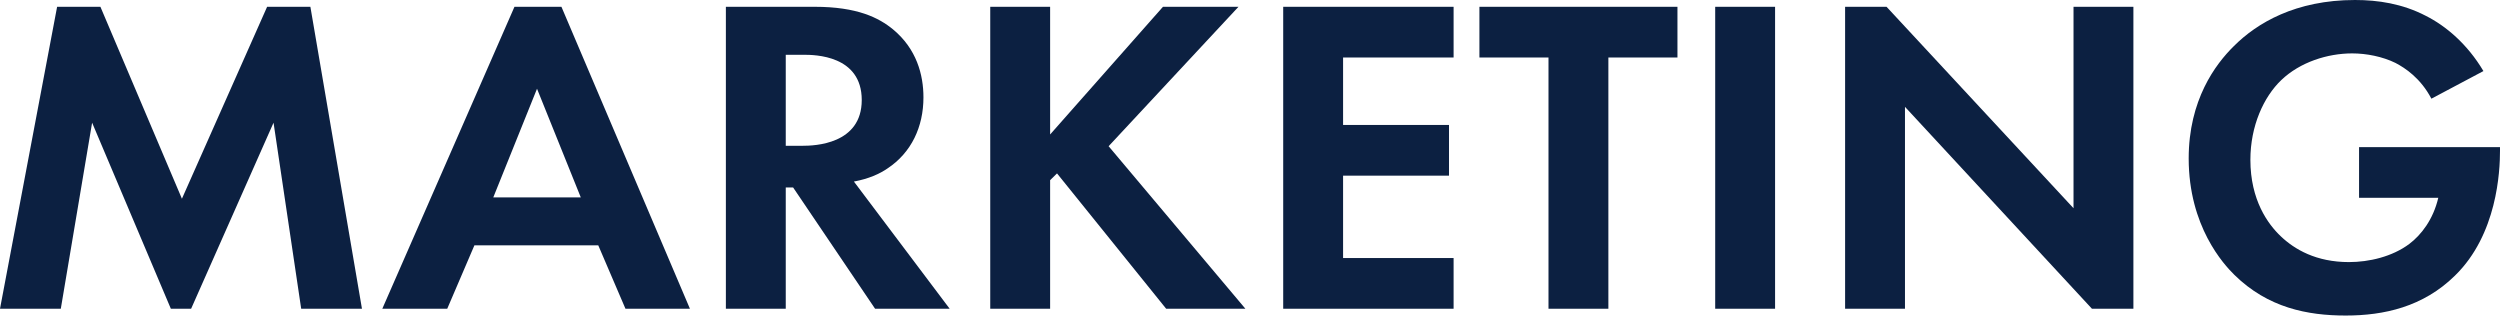
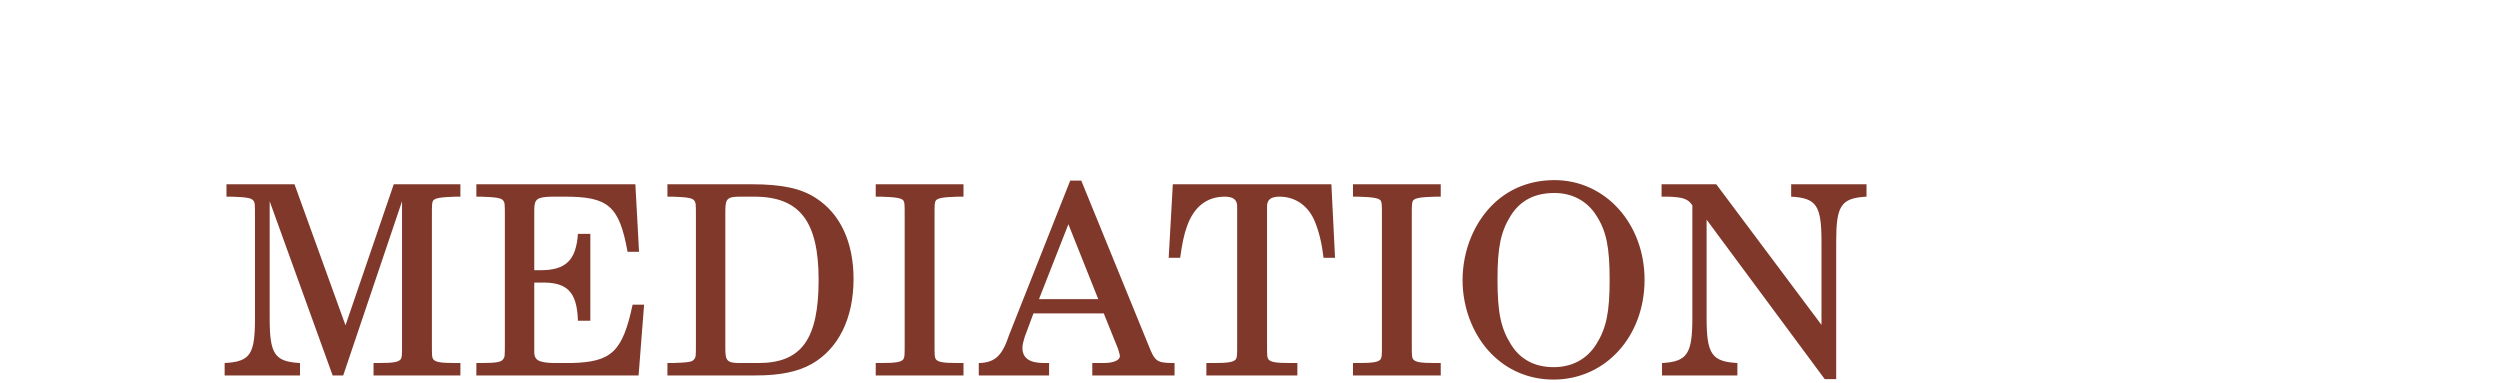
- <svg xmlns="http://www.w3.org/2000/svg" version="1.1" id="レイヤー_1" x="0px" y="0px" width="103px" height="13px" viewBox="0 0 103 13" style="enable-background:new 0 0 103 13;" xml:space="preserve">
+ <svg xmlns="http://www.w3.org/2000/svg" version="1.1" id="レイヤー_1" x="0px" y="0px" viewBox="0 0 85 13" style="enable-background:new 0 0 85 13;" xml:space="preserve">
  <style type="text/css">
- 	.st0{fill:#0C2041;}
+ 	.st0{fill:#7F382A;}
+ 	.st1{font-family:'Century';}
+ 	.st2{font-size:9px;}
</style>
-   <g>
-     <path class="st0" d="M2.353,0.28h1.784l3.358,7.908l3.51-7.908h1.783l2.125,12.44h-2.504l-1.139-7.665   l-3.396,7.665h-0.835L3.795,5.055l-1.29,7.665H0L2.353,0.28z" />
-     <path class="st0" d="M24.649,10.109h-5.104l-1.119,2.611h-2.675l5.445-12.44h1.935l5.294,12.44h-2.656   L24.649,10.109z M23.928,8.132L22.125,3.656l-1.802,4.477H23.928z" />
-     <path class="st0" d="M33.569,0.28c1.745,0,2.637,0.448,3.225,0.932c0.968,0.802,1.252,1.866,1.252,2.798   c0,1.213-0.494,2.276-1.48,2.929c-0.322,0.223-0.778,0.429-1.385,0.541l3.946,5.241h-3.073   l-3.378-4.998h-0.303v4.998h-2.467V0.28H33.569z M32.373,6.006h0.702   c0.475,0,2.429-0.056,2.429-1.884c0-1.847-1.935-1.865-2.391-1.865h-0.74V6.006z" />
-     <path class="st0" d="M43.265,5.54l4.649-5.26h3.111l-5.35,5.744l5.635,6.696h-3.264l-4.497-5.576   l-0.284,0.279v5.297h-2.467V0.28h2.467C43.265,0.28,43.265,5.54,43.265,5.54z" />
-     <path class="st0" d="M59.888,2.369h-4.553v2.779h4.364v2.089h-4.364v3.394h4.553v2.089h-7.02V0.28   h7.02V2.369z" />
-     <path class="st0" d="M66.265,2.369v10.351H63.798V2.369h-2.846V0.28h8.159v2.089H66.265z" />
-     <path class="st0" d="M73.133,0.28v12.44h-2.467V0.28H73.133z" />
-     <path class="st0" d="M76.018,12.72V0.28h1.708l7.703,8.299V0.28h2.467v12.44h-1.708l-7.703-8.318   v8.318C78.485,12.72,76.018,12.72,76.018,12.72z" />
-     <path class="st0" d="M97.195,6.061H103v0.15c0,0.839-0.113,3.451-1.859,5.148   C99.832,12.645,98.219,13,96.644,13c-1.574,0-3.206-0.317-4.591-1.679   c-0.437-0.429-1.879-1.995-1.879-4.793c0-2.407,1.1-3.88,1.859-4.626   C92.982,0.951,94.576,0,97.024,0c0.948,0,1.954,0.15,2.921,0.653   c0.816,0.41,1.708,1.156,2.372,2.275l-2.144,1.138c-0.437-0.84-1.082-1.268-1.481-1.474   c-0.531-0.261-1.195-0.392-1.783-0.392c-1.006,0-2.144,0.355-2.922,1.101   c-0.721,0.69-1.271,1.884-1.271,3.283c0,1.66,0.721,2.648,1.252,3.151   c0.569,0.542,1.46,1.063,2.808,1.063c0.835,0,1.783-0.223,2.485-0.746   c0.494-0.373,0.987-1.007,1.196-1.902h-3.264V6.061H97.195z" />
-   </g>
+   <text transform="matrix(1 0 0 1 7.4346 12.7647)" class="st0 st1 st2">MEDIATION</text>
</svg>
